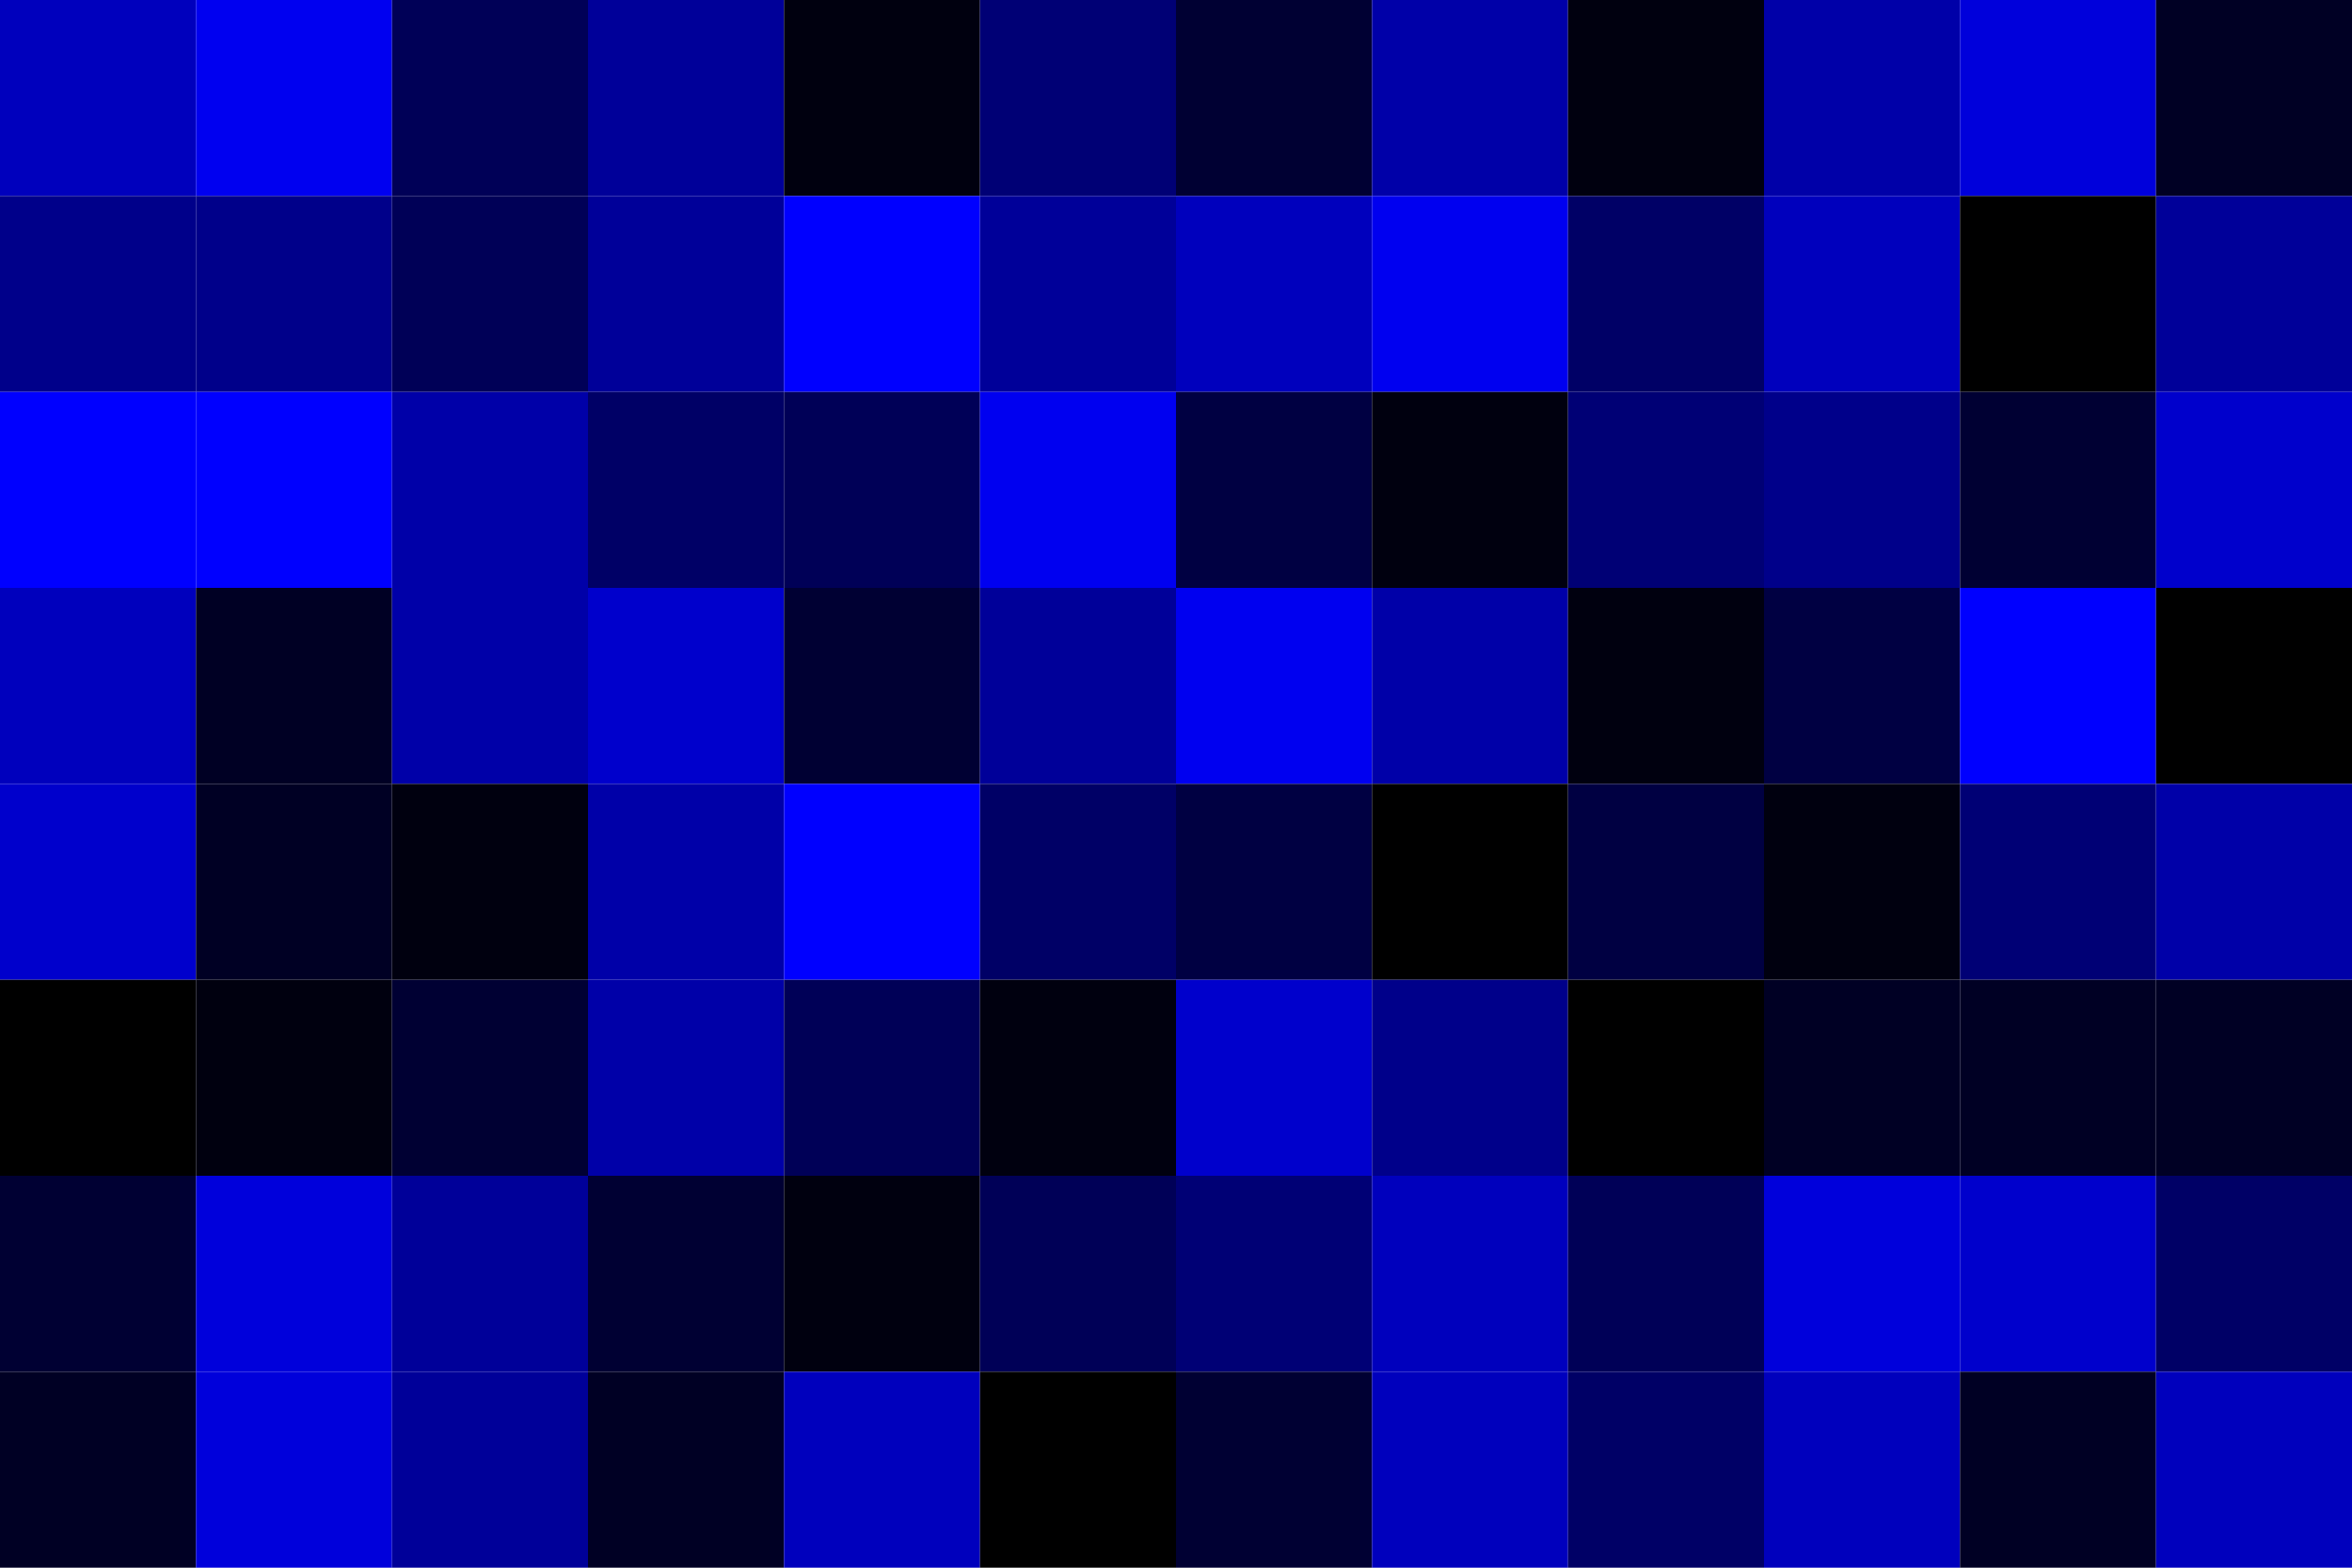
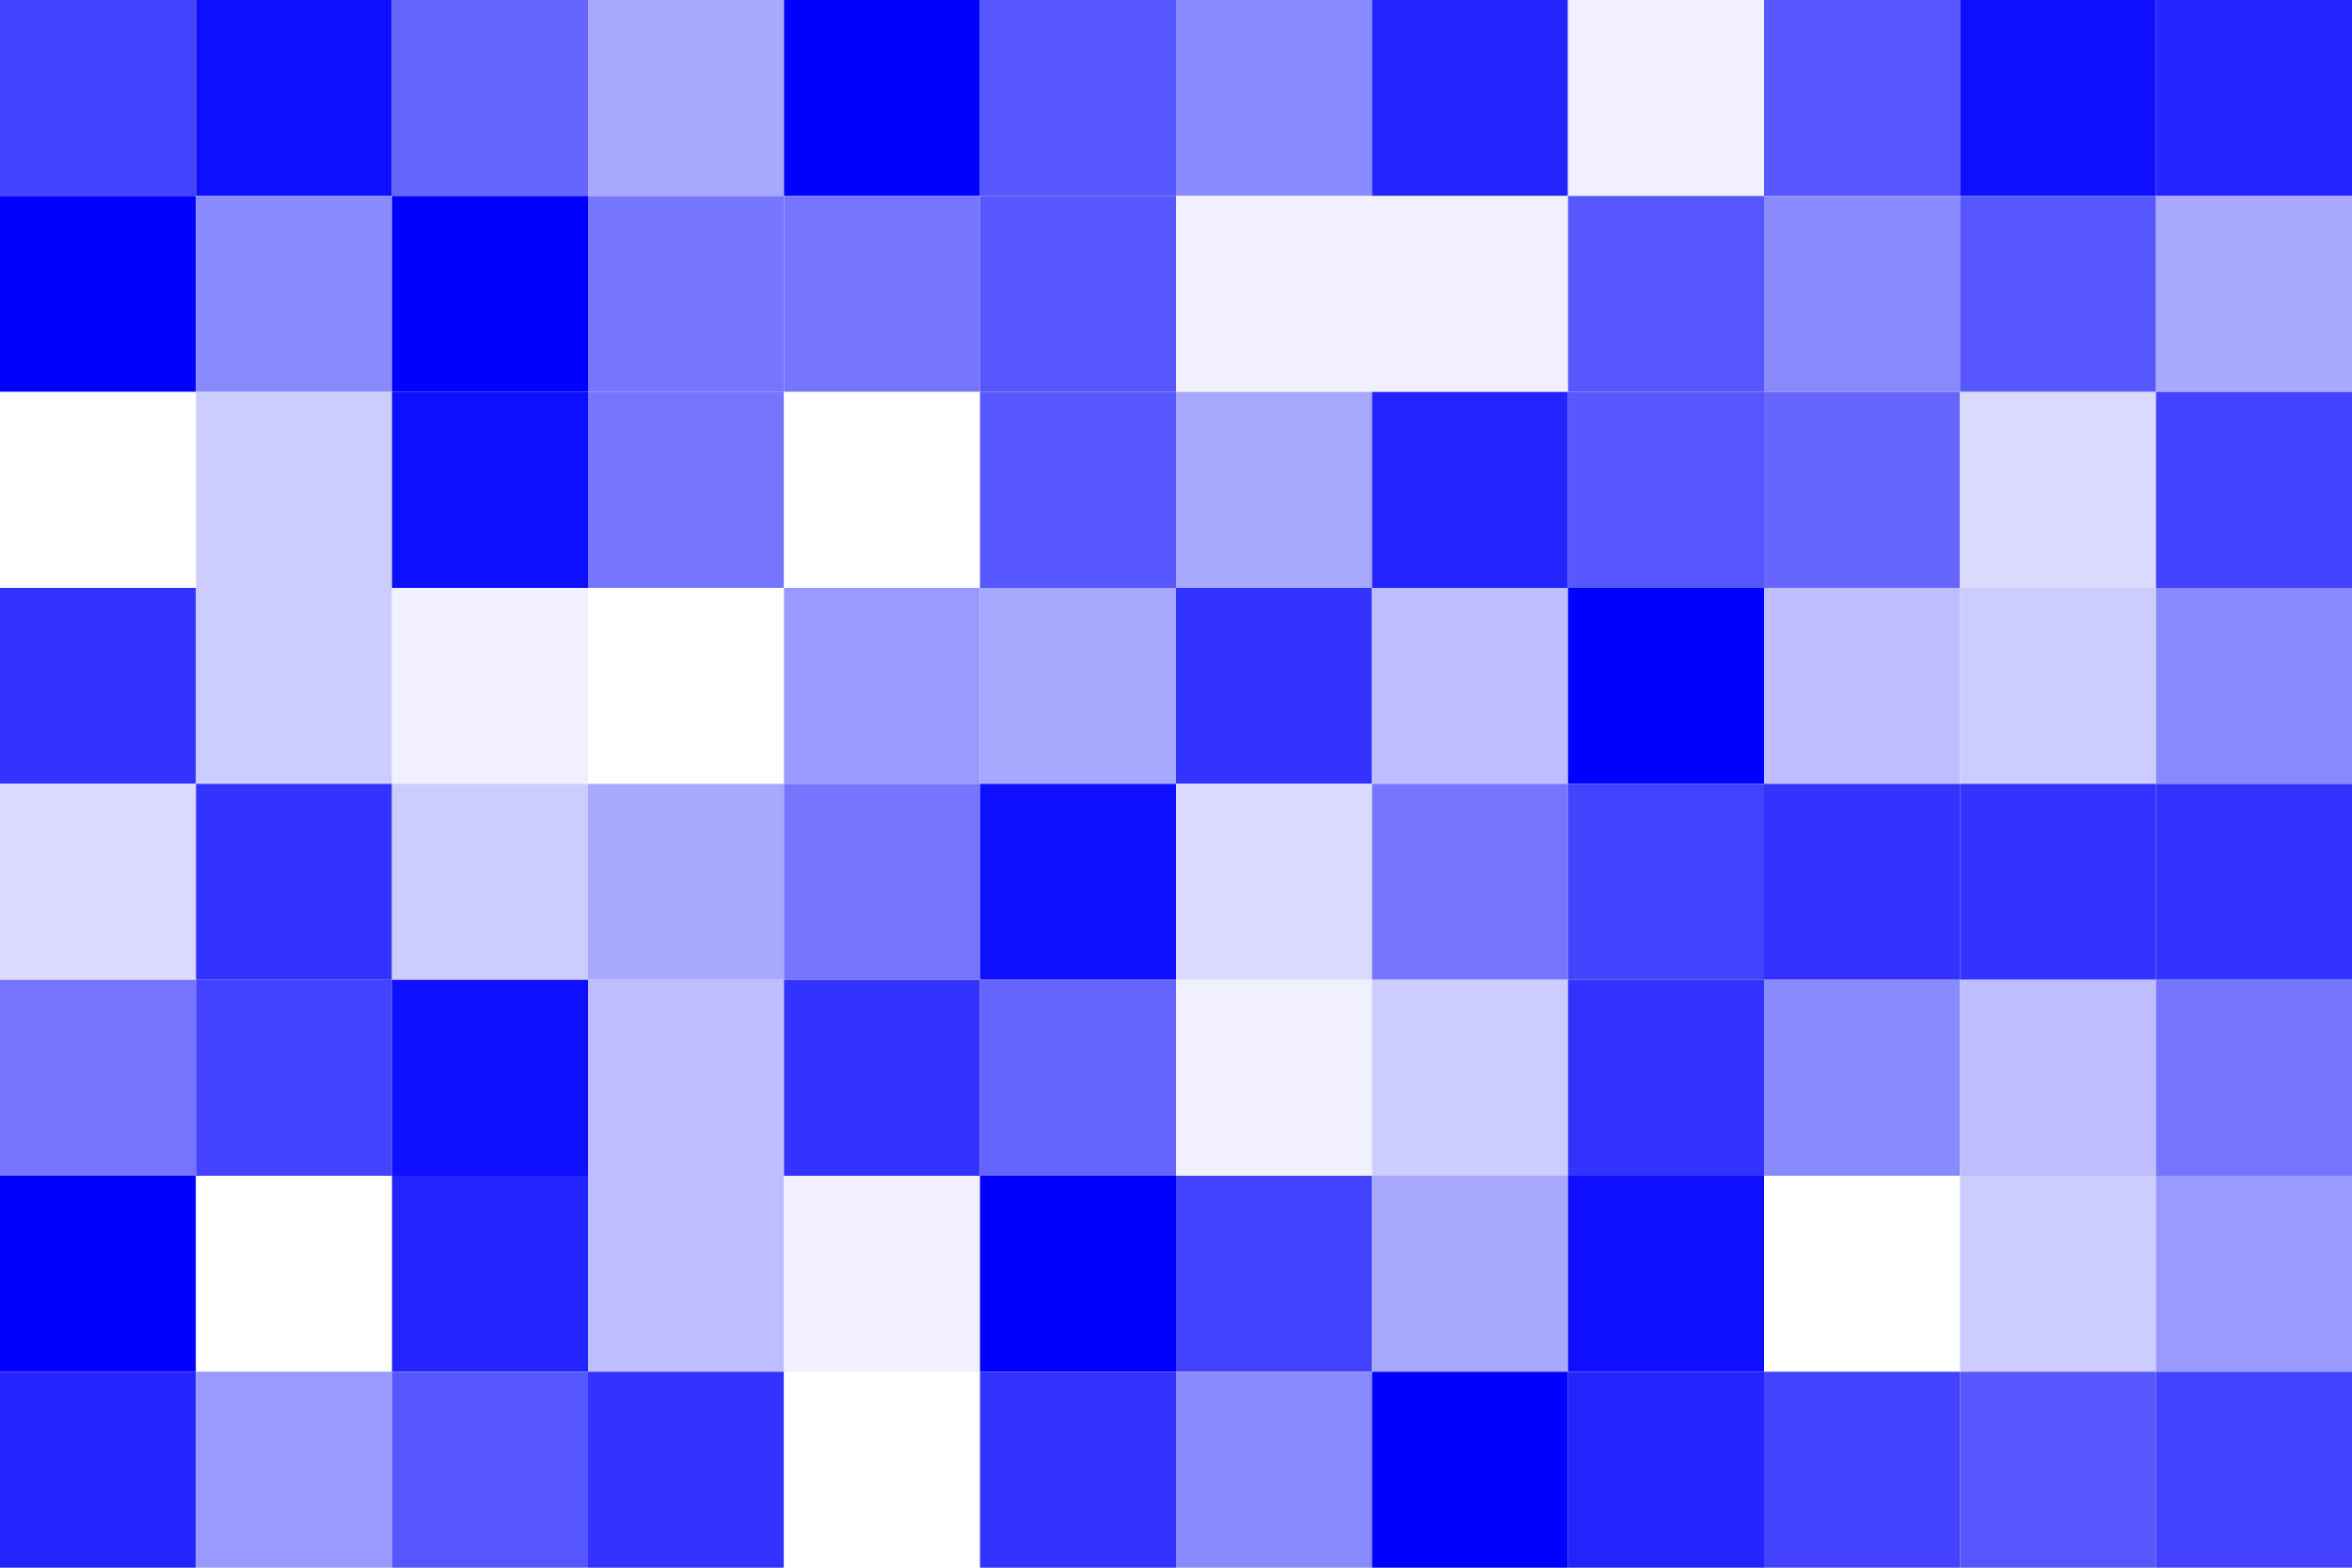
<svg xmlns="http://www.w3.org/2000/svg" width="384" height="256">
-   <rect x="0" y="0" width="32" height="32" fill="hsl(240.00,100.00%,37.00%)" />
-   <rect x="32" y="0" width="32" height="32" fill="hsl(240.00,100.00%,47.00%)" />
-   <rect x="64" y="0" width="32" height="32" fill="hsl(240.00,100.00%,17.00%)" />
-   <rect x="96" y="0" width="32" height="32" fill="hsl(240.00,100.00%,30.00%)" />
-   <rect x="128" y="0" width="32" height="32" fill="hsl(240.00,100.00%,3.00%)" />
-   <rect x="160" y="0" width="32" height="32" fill="hsl(240.00,100.00%,23.00%)" />
-   <rect x="192" y="0" width="32" height="32" fill="hsl(240.00,100.00%,10.00%)" />
-   <rect x="224" y="0" width="32" height="32" fill="hsl(240.00,100.00%,33.00%)" />
-   <rect x="256" y="0" width="32" height="32" fill="hsl(240.00,100.00%,3.00%)" />
-   <rect x="288" y="0" width="32" height="32" fill="hsl(240.00,100.00%,33.00%)" />
-   <rect x="320" y="0" width="32" height="32" fill="hsl(240.00,100.00%,43.00%)" />
-   <rect x="352" y="0" width="32" height="32" fill="hsl(240.00,100.00%,7.00%)" />
-   <rect x="0" y="32" width="32" height="32" fill="hsl(240.00,100.00%,27.00%)" />
-   <rect x="32" y="32" width="32" height="32" fill="hsl(240.00,100.00%,27.00%)" />
-   <rect x="64" y="32" width="32" height="32" fill="hsl(240.00,100.00%,17.00%)" />
-   <rect x="96" y="32" width="32" height="32" fill="hsl(240.00,100.00%,30.00%)" />
-   <rect x="128" y="32" width="32" height="32" fill="hsl(240.00,100.00%,50.00%)" />
-   <rect x="160" y="32" width="32" height="32" fill="hsl(240.00,100.00%,30.00%)" />
-   <rect x="192" y="32" width="32" height="32" fill="hsl(240.00,100.00%,37.00%)" />
-   <rect x="224" y="32" width="32" height="32" fill="hsl(240.00,100.00%,47.00%)" />
-   <rect x="256" y="32" width="32" height="32" fill="hsl(240.00,100.00%,20.00%)" />
-   <rect x="288" y="32" width="32" height="32" fill="hsl(240.00,100.00%,37.00%)" />
-   <rect x="320" y="32" width="32" height="32" fill="hsl(240.00,100.00%,0.00%)" />
-   <rect x="352" y="32" width="32" height="32" fill="hsl(240.00,100.00%,30.00%)" />
-   <rect x="0" y="64" width="32" height="32" fill="hsl(240.00,100.00%,50.00%)" />
-   <rect x="32" y="64" width="32" height="32" fill="hsl(240.00,100.00%,50.00%)" />
-   <rect x="64" y="64" width="32" height="32" fill="hsl(240.00,100.00%,33.00%)" />
-   <rect x="96" y="64" width="32" height="32" fill="hsl(240.00,100.00%,20.00%)" />
-   <rect x="128" y="64" width="32" height="32" fill="hsl(240.00,100.00%,17.00%)" />
-   <rect x="160" y="64" width="32" height="32" fill="hsl(240.00,100.00%,47.00%)" />
-   <rect x="192" y="64" width="32" height="32" fill="hsl(240.00,100.00%,13.00%)" />
-   <rect x="224" y="64" width="32" height="32" fill="hsl(240.00,100.00%,3.00%)" />
-   <rect x="256" y="64" width="32" height="32" fill="hsl(240.00,100.00%,23.00%)" />
-   <rect x="288" y="64" width="32" height="32" fill="hsl(240.00,100.00%,27.00%)" />
-   <rect x="320" y="64" width="32" height="32" fill="hsl(240.00,100.00%,10.00%)" />
-   <rect x="352" y="64" width="32" height="32" fill="hsl(240.00,100.00%,40.00%)" />
-   <rect x="0" y="96" width="32" height="32" fill="hsl(240.00,100.00%,37.00%)" />
-   <rect x="32" y="96" width="32" height="32" fill="hsl(240.00,100.00%,7.00%)" />
-   <rect x="64" y="96" width="32" height="32" fill="hsl(240.00,100.00%,33.00%)" />
-   <rect x="96" y="96" width="32" height="32" fill="hsl(240.00,100.00%,40.00%)" />
-   <rect x="128" y="96" width="32" height="32" fill="hsl(240.00,100.00%,10.00%)" />
-   <rect x="160" y="96" width="32" height="32" fill="hsl(240.00,100.00%,30.00%)" />
-   <rect x="192" y="96" width="32" height="32" fill="hsl(240.00,100.00%,47.00%)" />
-   <rect x="224" y="96" width="32" height="32" fill="hsl(240.00,100.00%,33.00%)" />
-   <rect x="256" y="96" width="32" height="32" fill="hsl(240.00,100.00%,3.00%)" />
-   <rect x="288" y="96" width="32" height="32" fill="hsl(240.00,100.00%,13.00%)" />
-   <rect x="320" y="96" width="32" height="32" fill="hsl(240.00,100.00%,50.00%)" />
-   <rect x="352" y="96" width="32" height="32" fill="hsl(240.00,100.00%,0.00%)" />
-   <rect x="0" y="128" width="32" height="32" fill="hsl(240.00,100.00%,40.00%)" />
-   <rect x="32" y="128" width="32" height="32" fill="hsl(240.00,100.00%,7.00%)" />
-   <rect x="64" y="128" width="32" height="32" fill="hsl(240.00,100.00%,3.00%)" />
-   <rect x="96" y="128" width="32" height="32" fill="hsl(240.00,100.00%,33.00%)" />
-   <rect x="128" y="128" width="32" height="32" fill="hsl(240.00,100.00%,50.00%)" />
-   <rect x="160" y="128" width="32" height="32" fill="hsl(240.00,100.00%,20.00%)" />
-   <rect x="192" y="128" width="32" height="32" fill="hsl(240.00,100.00%,13.00%)" />
-   <rect x="224" y="128" width="32" height="32" fill="hsl(240.00,100.00%,0.00%)" />
-   <rect x="256" y="128" width="32" height="32" fill="hsl(240.00,100.00%,13.00%)" />
-   <rect x="288" y="128" width="32" height="32" fill="hsl(240.00,100.00%,3.00%)" />
-   <rect x="320" y="128" width="32" height="32" fill="hsl(240.00,100.00%,23.00%)" />
-   <rect x="352" y="128" width="32" height="32" fill="hsl(240.00,100.00%,33.00%)" />
-   <rect x="0" y="160" width="32" height="32" fill="hsl(240.00,100.00%,0.00%)" />
-   <rect x="32" y="160" width="32" height="32" fill="hsl(240.00,100.00%,3.00%)" />
-   <rect x="64" y="160" width="32" height="32" fill="hsl(240.00,100.00%,10.00%)" />
-   <rect x="96" y="160" width="32" height="32" fill="hsl(240.00,100.00%,33.00%)" />
-   <rect x="128" y="160" width="32" height="32" fill="hsl(240.00,100.00%,17.00%)" />
-   <rect x="160" y="160" width="32" height="32" fill="hsl(240.00,100.00%,3.00%)" />
-   <rect x="192" y="160" width="32" height="32" fill="hsl(240.00,100.00%,40.00%)" />
-   <rect x="224" y="160" width="32" height="32" fill="hsl(240.00,100.00%,27.00%)" />
-   <rect x="256" y="160" width="32" height="32" fill="hsl(240.00,100.00%,0.00%)" />
-   <rect x="288" y="160" width="32" height="32" fill="hsl(240.00,100.00%,7.00%)" />
-   <rect x="320" y="160" width="32" height="32" fill="hsl(240.00,100.00%,7.00%)" />
-   <rect x="352" y="160" width="32" height="32" fill="hsl(240.00,100.00%,7.00%)" />
-   <rect x="0" y="192" width="32" height="32" fill="hsl(240.00,100.00%,10.00%)" />
-   <rect x="32" y="192" width="32" height="32" fill="hsl(240.00,100.00%,43.00%)" />
-   <rect x="64" y="192" width="32" height="32" fill="hsl(240.00,100.00%,30.00%)" />
-   <rect x="96" y="192" width="32" height="32" fill="hsl(240.00,100.00%,10.00%)" />
-   <rect x="128" y="192" width="32" height="32" fill="hsl(240.00,100.00%,3.00%)" />
-   <rect x="160" y="192" width="32" height="32" fill="hsl(240.00,100.00%,17.00%)" />
-   <rect x="192" y="192" width="32" height="32" fill="hsl(240.00,100.00%,23.00%)" />
-   <rect x="224" y="192" width="32" height="32" fill="hsl(240.00,100.00%,37.00%)" />
-   <rect x="256" y="192" width="32" height="32" fill="hsl(240.00,100.00%,17.00%)" />
-   <rect x="288" y="192" width="32" height="32" fill="hsl(240.00,100.00%,43.00%)" />
-   <rect x="320" y="192" width="32" height="32" fill="hsl(240.00,100.00%,40.00%)" />
-   <rect x="352" y="192" width="32" height="32" fill="hsl(240.00,100.00%,20.00%)" />
-   <rect x="0" y="224" width="32" height="32" fill="hsl(240.00,100.00%,7.00%)" />
-   <rect x="32" y="224" width="32" height="32" fill="hsl(240.00,100.00%,43.00%)" />
-   <rect x="64" y="224" width="32" height="32" fill="hsl(240.00,100.00%,30.00%)" />
-   <rect x="96" y="224" width="32" height="32" fill="hsl(240.00,100.00%,7.00%)" />
-   <rect x="128" y="224" width="32" height="32" fill="hsl(240.00,100.00%,37.00%)" />
-   <rect x="160" y="224" width="32" height="32" fill="hsl(240.00,100.00%,0.00%)" />
-   <rect x="192" y="224" width="32" height="32" fill="hsl(240.00,100.00%,10.00%)" />
-   <rect x="224" y="224" width="32" height="32" fill="hsl(240.00,100.00%,37.00%)" />
-   <rect x="256" y="224" width="32" height="32" fill="hsl(240.00,100.00%,20.00%)" />
-   <rect x="288" y="224" width="32" height="32" fill="hsl(240.00,100.00%,37.00%)" />
-   <rect x="320" y="224" width="32" height="32" fill="hsl(240.00,100.00%,7.00%)" />
-   <rect x="352" y="224" width="32" height="32" fill="hsl(240.00,100.00%,37.00%)" />
+   <rect x="0" y="0" width="32" height="32" fill="hsl(240.00,100.00%,63.00%)" />
+   <rect x="32" y="0" width="32" height="32" fill="hsl(240.00,100.00%,53.00%)" />
+   <rect x="64" y="0" width="32" height="32" fill="hsl(240.00,100.00%,70.00%)" />
+   <rect x="96" y="0" width="32" height="32" fill="hsl(240.00,100.00%,83.00%)" />
+   <rect x="128" y="0" width="32" height="32" fill="hsl(240.00,100.00%,50.00%)" />
+   <rect x="160" y="0" width="32" height="32" fill="hsl(240.00,100.00%,67.00%)" />
+   <rect x="192" y="0" width="32" height="32" fill="hsl(240.00,100.00%,77.00%)" />
+   <rect x="224" y="0" width="32" height="32" fill="hsl(240.00,100.00%,57.00%)" />
+   <rect x="256" y="0" width="32" height="32" fill="hsl(240.00,100.00%,97.00%)" />
+   <rect x="288" y="0" width="32" height="32" fill="hsl(240.00,100.00%,67.00%)" />
+   <rect x="320" y="0" width="32" height="32" fill="hsl(240.00,100.00%,53.00%)" />
+   <rect x="352" y="0" width="32" height="32" fill="hsl(240.00,100.00%,57.00%)" />
+   <rect x="0" y="32" width="32" height="32" fill="hsl(240.00,100.00%,50.00%)" />
+   <rect x="32" y="32" width="32" height="32" fill="hsl(240.00,100.00%,77.00%)" />
+   <rect x="64" y="32" width="32" height="32" fill="hsl(240.00,100.00%,50.00%)" />
+   <rect x="96" y="32" width="32" height="32" fill="hsl(240.00,100.00%,73.00%)" />
+   <rect x="128" y="32" width="32" height="32" fill="hsl(240.00,100.00%,73.00%)" />
+   <rect x="160" y="32" width="32" height="32" fill="hsl(240.00,100.00%,67.00%)" />
+   <rect x="192" y="32" width="32" height="32" fill="hsl(240.00,100.00%,97.00%)" />
+   <rect x="224" y="32" width="32" height="32" fill="hsl(240.00,100.00%,97.00%)" />
+   <rect x="256" y="32" width="32" height="32" fill="hsl(240.00,100.00%,67.00%)" />
+   <rect x="288" y="32" width="32" height="32" fill="hsl(240.00,100.00%,77.00%)" />
+   <rect x="320" y="32" width="32" height="32" fill="hsl(240.00,100.00%,67.00%)" />
+   <rect x="352" y="32" width="32" height="32" fill="hsl(240.00,100.00%,83.00%)" />
+   <rect x="0" y="64" width="32" height="32" fill="hsl(240.00,100.00%,100.00%)" />
+   <rect x="32" y="64" width="32" height="32" fill="hsl(240.00,100.00%,90.00%)" />
+   <rect x="64" y="64" width="32" height="32" fill="hsl(240.00,100.00%,53.00%)" />
+   <rect x="96" y="64" width="32" height="32" fill="hsl(240.00,100.00%,73.00%)" />
+   <rect x="128" y="64" width="32" height="32" fill="hsl(240.00,100.00%,100.00%)" />
+   <rect x="160" y="64" width="32" height="32" fill="hsl(240.00,100.00%,67.00%)" />
+   <rect x="192" y="64" width="32" height="32" fill="hsl(240.00,100.00%,83.00%)" />
+   <rect x="224" y="64" width="32" height="32" fill="hsl(240.00,100.00%,57.00%)" />
+   <rect x="256" y="64" width="32" height="32" fill="hsl(240.00,100.00%,67.00%)" />
+   <rect x="288" y="64" width="32" height="32" fill="hsl(240.00,100.00%,70.00%)" />
+   <rect x="320" y="64" width="32" height="32" fill="hsl(240.00,100.00%,93.00%)" />
+   <rect x="352" y="64" width="32" height="32" fill="hsl(240.00,100.00%,63.00%)" />
+   <rect x="0" y="96" width="32" height="32" fill="hsl(240.00,100.00%,60.00%)" />
+   <rect x="32" y="96" width="32" height="32" fill="hsl(240.00,100.00%,90.00%)" />
+   <rect x="64" y="96" width="32" height="32" fill="hsl(240.00,100.00%,97.00%)" />
+   <rect x="96" y="96" width="32" height="32" fill="hsl(240.00,100.00%,100.00%)" />
+   <rect x="128" y="96" width="32" height="32" fill="hsl(240.00,100.00%,80.00%)" />
+   <rect x="160" y="96" width="32" height="32" fill="hsl(240.00,100.00%,83.00%)" />
+   <rect x="192" y="96" width="32" height="32" fill="hsl(240.00,100.00%,60.00%)" />
+   <rect x="224" y="96" width="32" height="32" fill="hsl(240.00,100.00%,87.00%)" />
+   <rect x="256" y="96" width="32" height="32" fill="hsl(240.00,100.00%,50.00%)" />
+   <rect x="288" y="96" width="32" height="32" fill="hsl(240.00,100.00%,87.00%)" />
+   <rect x="320" y="96" width="32" height="32" fill="hsl(240.00,100.00%,90.00%)" />
+   <rect x="352" y="96" width="32" height="32" fill="hsl(240.00,100.00%,77.00%)" />
+   <rect x="0" y="128" width="32" height="32" fill="hsl(240.00,100.00%,93.00%)" />
+   <rect x="32" y="128" width="32" height="32" fill="hsl(240.00,100.00%,60.00%)" />
+   <rect x="64" y="128" width="32" height="32" fill="hsl(240.00,100.00%,90.00%)" />
+   <rect x="96" y="128" width="32" height="32" fill="hsl(240.00,100.00%,83.00%)" />
+   <rect x="128" y="128" width="32" height="32" fill="hsl(240.00,100.00%,73.00%)" />
+   <rect x="160" y="128" width="32" height="32" fill="hsl(240.00,100.00%,53.00%)" />
+   <rect x="192" y="128" width="32" height="32" fill="hsl(240.00,100.00%,93.00%)" />
+   <rect x="224" y="128" width="32" height="32" fill="hsl(240.00,100.00%,73.00%)" />
+   <rect x="256" y="128" width="32" height="32" fill="hsl(240.00,100.00%,63.00%)" />
+   <rect x="288" y="128" width="32" height="32" fill="hsl(240.00,100.00%,60.00%)" />
+   <rect x="320" y="128" width="32" height="32" fill="hsl(240.00,100.00%,60.00%)" />
+   <rect x="352" y="128" width="32" height="32" fill="hsl(240.00,100.00%,60.00%)" />
+   <rect x="0" y="160" width="32" height="32" fill="hsl(240.00,100.00%,73.00%)" />
+   <rect x="32" y="160" width="32" height="32" fill="hsl(240.00,100.00%,63.00%)" />
+   <rect x="64" y="160" width="32" height="32" fill="hsl(240.00,100.00%,53.00%)" />
+   <rect x="96" y="160" width="32" height="32" fill="hsl(240.00,100.00%,87.00%)" />
+   <rect x="128" y="160" width="32" height="32" fill="hsl(240.00,100.00%,60.00%)" />
+   <rect x="160" y="160" width="32" height="32" fill="hsl(240.00,100.00%,70.00%)" />
+   <rect x="192" y="160" width="32" height="32" fill="hsl(240.00,100.00%,97.00%)" />
+   <rect x="224" y="160" width="32" height="32" fill="hsl(240.00,100.00%,90.00%)" />
+   <rect x="256" y="160" width="32" height="32" fill="hsl(240.00,100.00%,60.00%)" />
+   <rect x="288" y="160" width="32" height="32" fill="hsl(240.00,100.00%,77.00%)" />
+   <rect x="320" y="160" width="32" height="32" fill="hsl(240.00,100.00%,87.00%)" />
+   <rect x="352" y="160" width="32" height="32" fill="hsl(240.00,100.00%,73.00%)" />
+   <rect x="0" y="192" width="32" height="32" fill="hsl(240.00,100.00%,50.00%)" />
+   <rect x="32" y="192" width="32" height="32" fill="hsl(240.00,100.00%,100.00%)" />
+   <rect x="64" y="192" width="32" height="32" fill="hsl(240.00,100.00%,57.00%)" />
+   <rect x="96" y="192" width="32" height="32" fill="hsl(240.00,100.00%,87.00%)" />
+   <rect x="128" y="192" width="32" height="32" fill="hsl(240.00,100.00%,97.00%)" />
+   <rect x="160" y="192" width="32" height="32" fill="hsl(240.00,100.00%,50.00%)" />
+   <rect x="192" y="192" width="32" height="32" fill="hsl(240.00,100.00%,63.00%)" />
+   <rect x="224" y="192" width="32" height="32" fill="hsl(240.00,100.00%,83.00%)" />
+   <rect x="256" y="192" width="32" height="32" fill="hsl(240.00,100.00%,53.00%)" />
+   <rect x="288" y="192" width="32" height="32" fill="hsl(240.00,100.00%,100.00%)" />
+   <rect x="320" y="192" width="32" height="32" fill="hsl(240.00,100.00%,90.00%)" />
+   <rect x="352" y="192" width="32" height="32" fill="hsl(240.00,100.00%,80.00%)" />
+   <rect x="0" y="224" width="32" height="32" fill="hsl(240.00,100.00%,57.00%)" />
+   <rect x="32" y="224" width="32" height="32" fill="hsl(240.00,100.00%,80.00%)" />
+   <rect x="64" y="224" width="32" height="32" fill="hsl(240.00,100.00%,67.00%)" />
+   <rect x="96" y="224" width="32" height="32" fill="hsl(240.00,100.00%,60.00%)" />
+   <rect x="128" y="224" width="32" height="32" fill="hsl(240.00,100.00%,100.00%)" />
+   <rect x="160" y="224" width="32" height="32" fill="hsl(240.00,100.00%,60.00%)" />
+   <rect x="192" y="224" width="32" height="32" fill="hsl(240.00,100.00%,77.00%)" />
+   <rect x="224" y="224" width="32" height="32" fill="hsl(240.00,100.00%,50.00%)" />
+   <rect x="256" y="224" width="32" height="32" fill="hsl(240.00,100.00%,57.00%)" />
+   <rect x="288" y="224" width="32" height="32" fill="hsl(240.00,100.00%,63.00%)" />
+   <rect x="320" y="224" width="32" height="32" fill="hsl(240.00,100.00%,67.00%)" />
+   <rect x="352" y="224" width="32" height="32" fill="hsl(240.00,100.00%,63.00%)" />
</svg>
